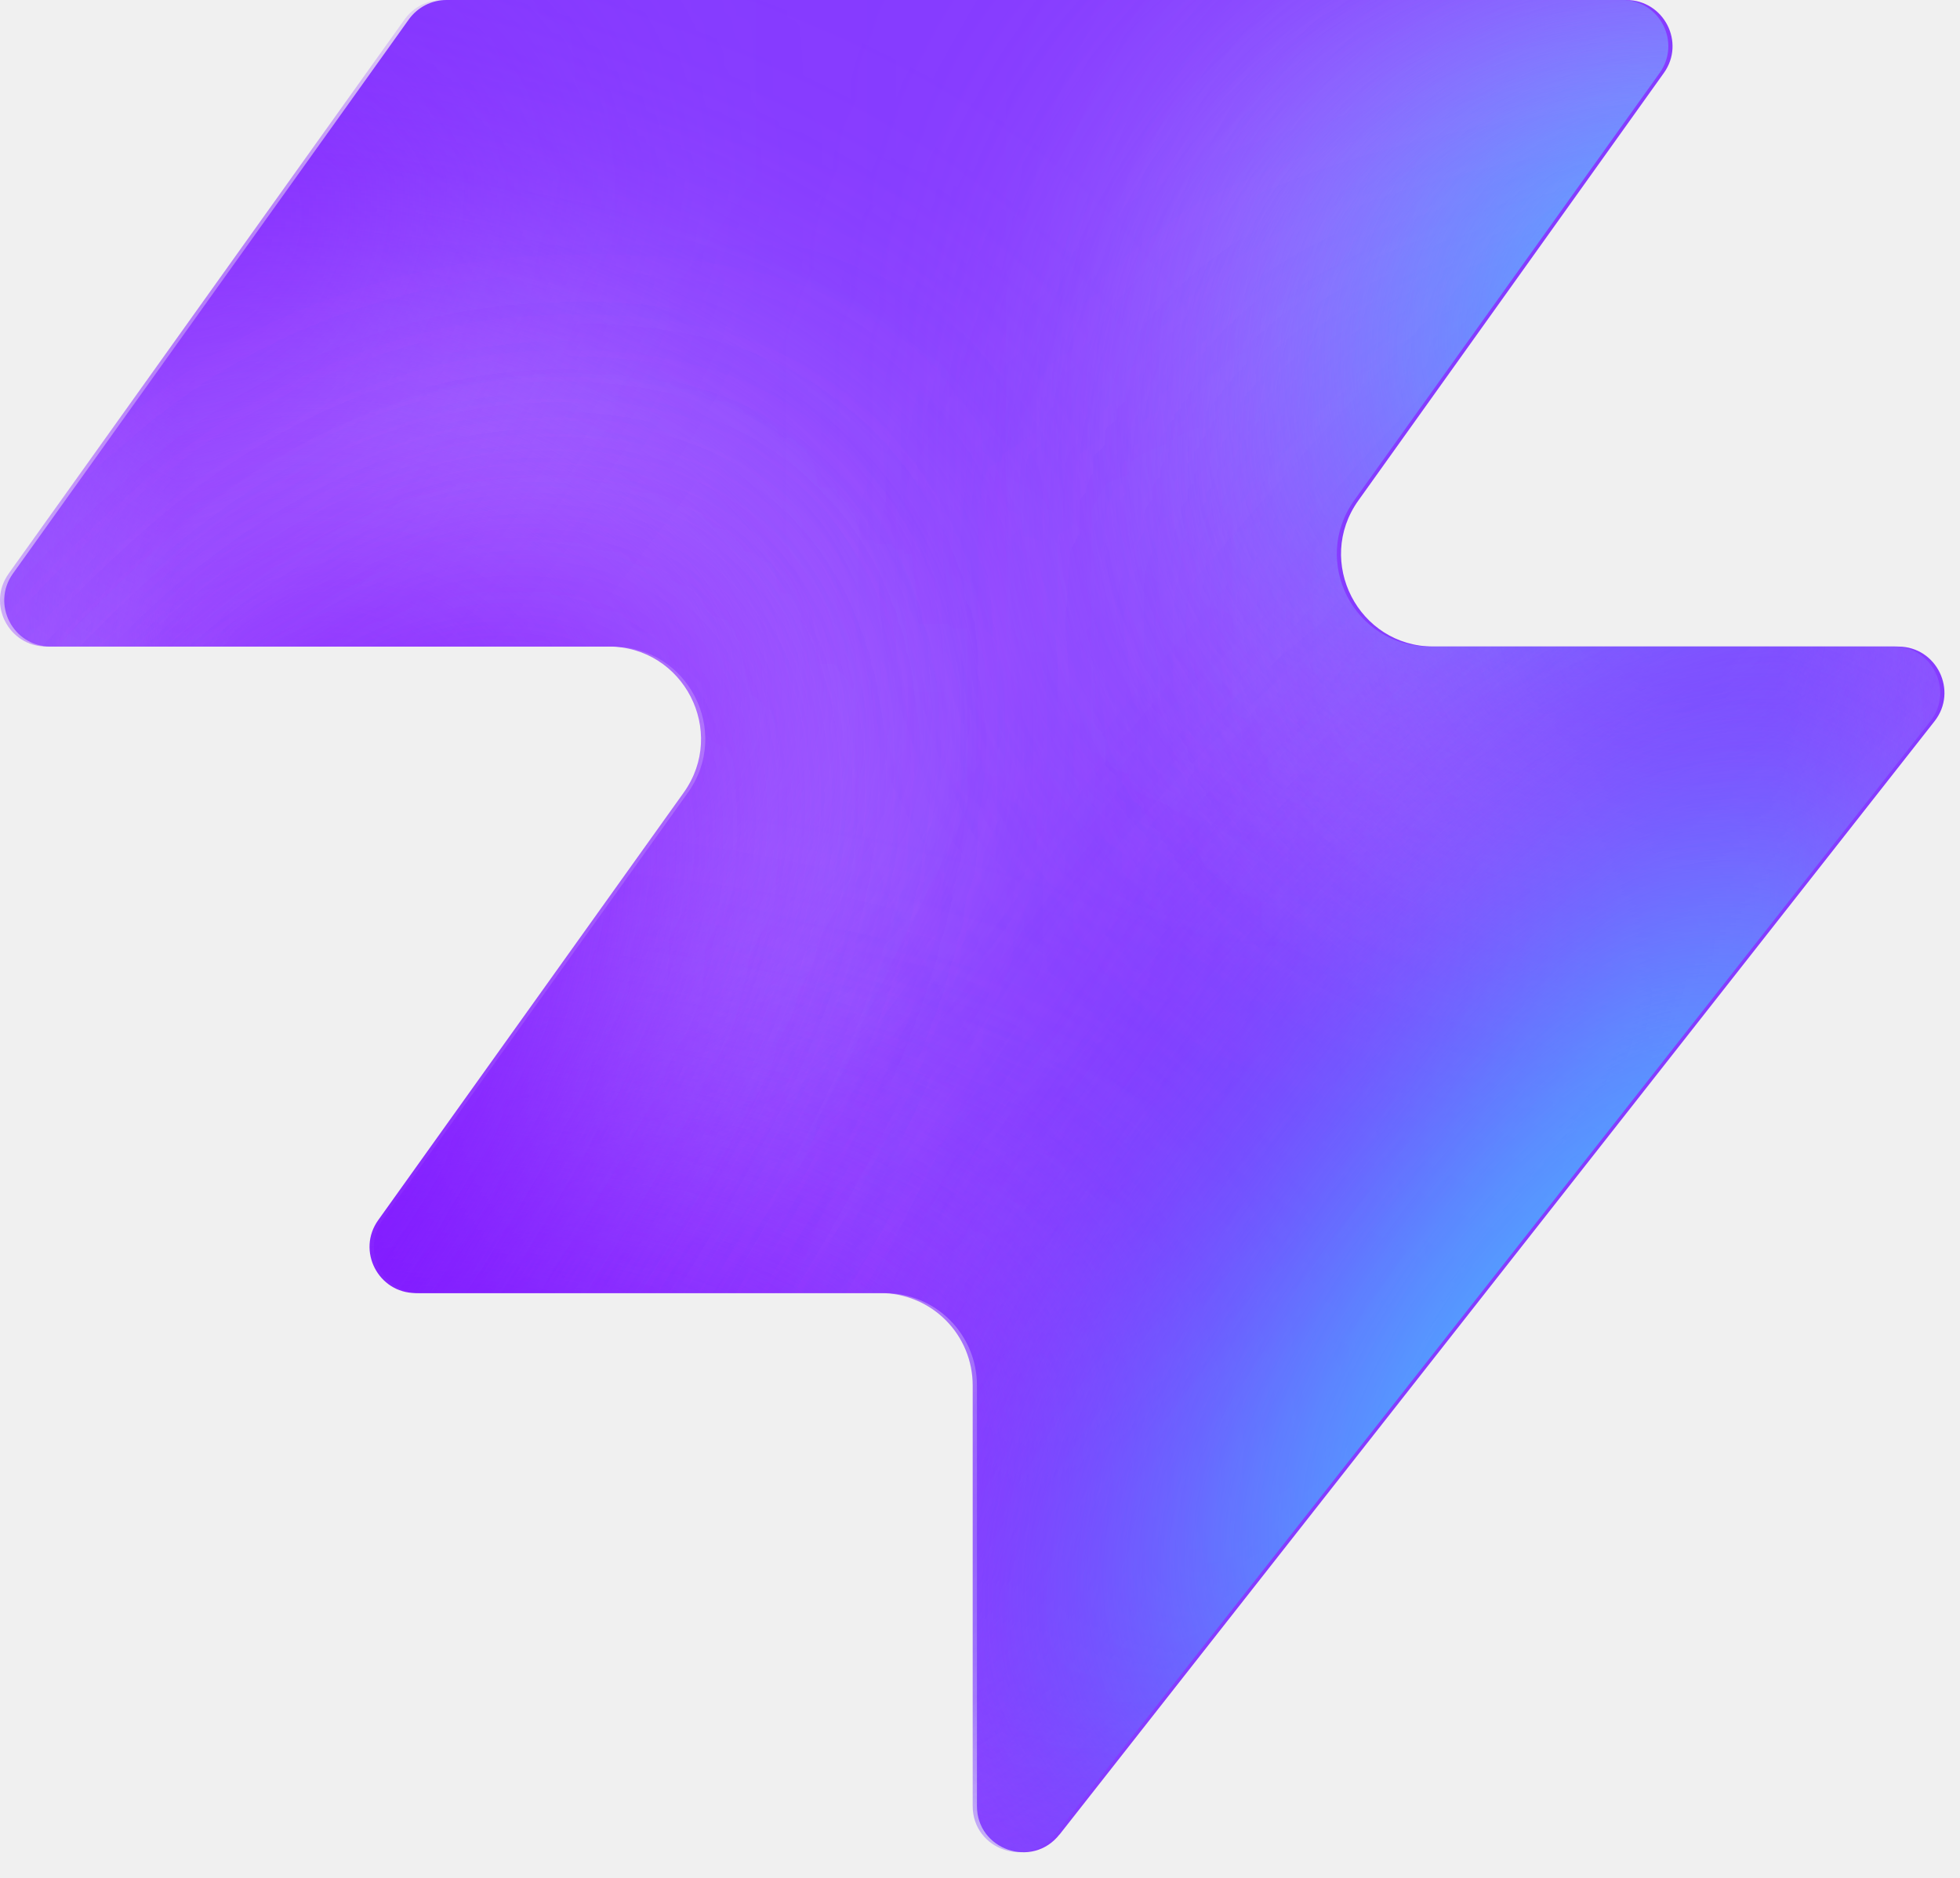
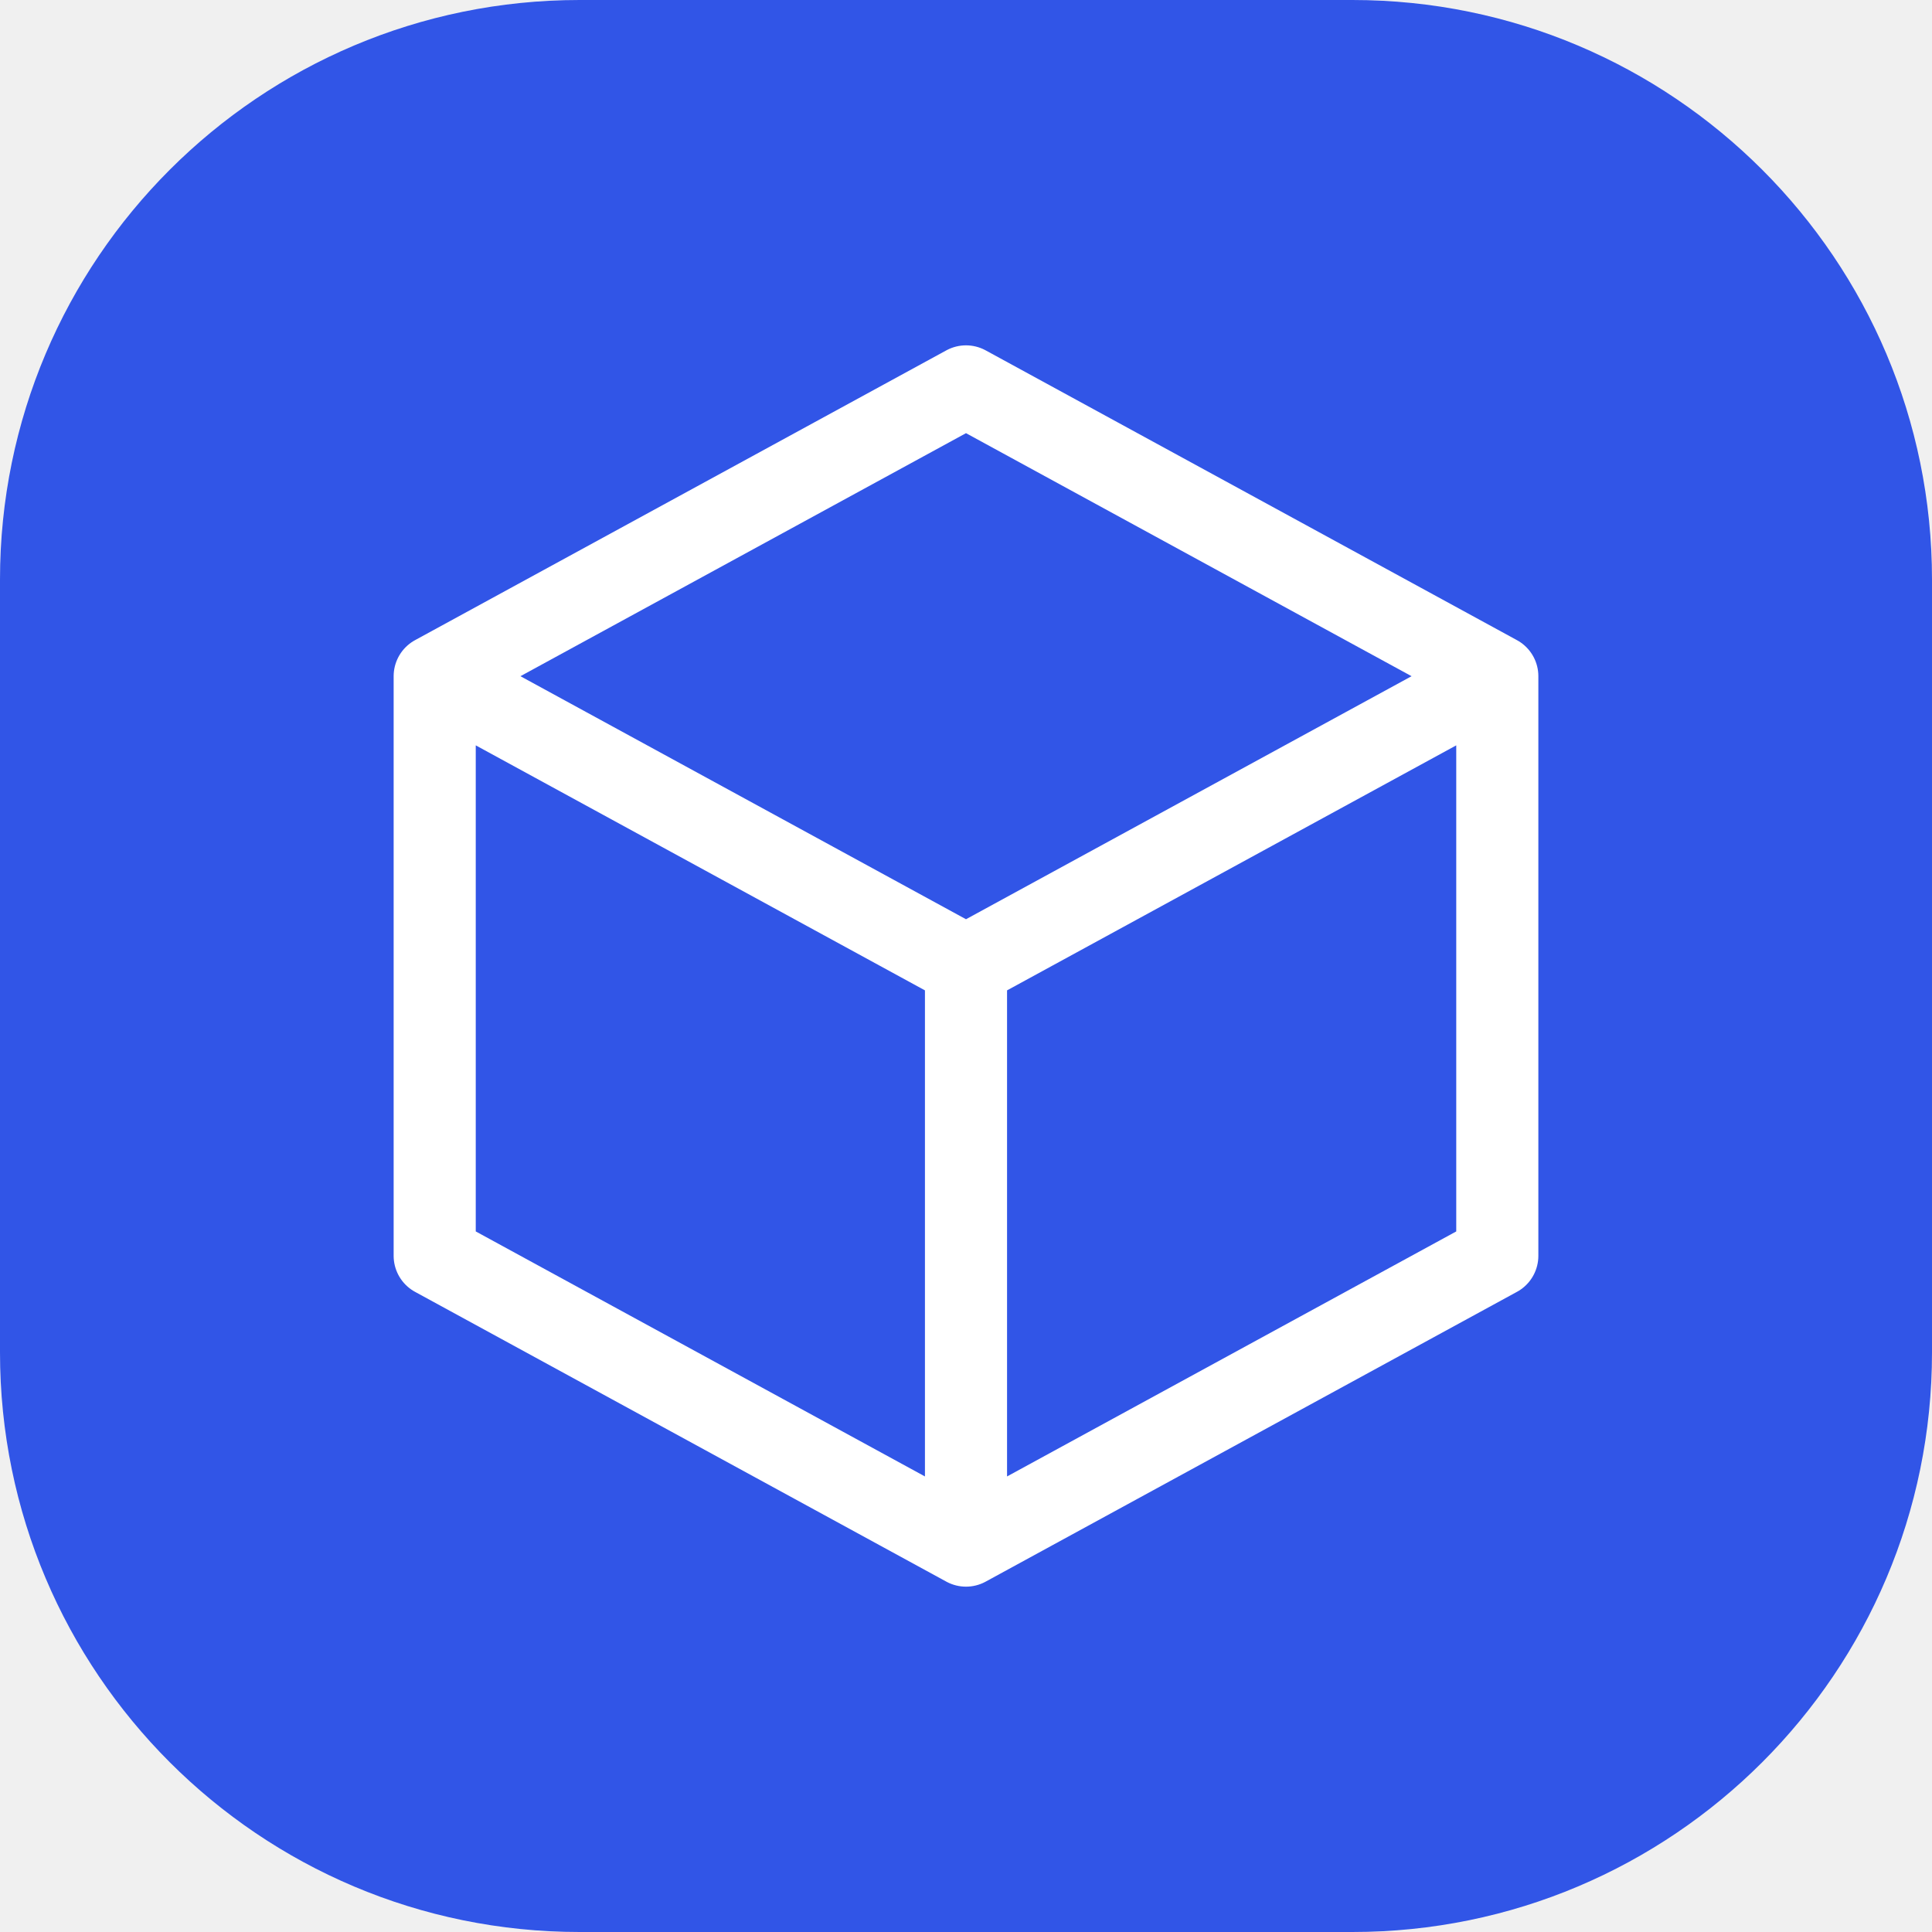
- <svg xmlns="http://www.w3.org/2000/svg" width="48" height="46" fill="none" viewBox="0 0 48 46">
-   <path fill="#863bff" d="M25.946 44.938c-.664.845-2.021.375-2.021-.698V33.937a2.26 2.26 0 0 0-2.262-2.262H10.287c-.92 0-1.456-1.04-.92-1.788l7.48-10.471c1.07-1.497 0-3.578-1.842-3.578H1.237c-.92 0-1.456-1.04-.92-1.788L10.013.474c.214-.297.556-.474.92-.474h28.894c.92 0 1.456 1.04.92 1.788l-7.48 10.471c-1.07 1.498 0 3.579 1.842 3.579h11.377c.943 0 1.473 1.088.89 1.83L25.947 44.94z" style="fill:#863bff;fill:color(display-p3 .525 .23 1);fill-opacity:1" />
-   <mask id="a" width="48" height="46" x="0" y="0" maskUnits="userSpaceOnUse" style="mask-type:alpha">
-     <path fill="#000" d="M25.842 44.938c-.664.844-2.021.375-2.021-.698V33.937a2.26 2.26 0 0 0-2.262-2.262H10.183c-.92 0-1.456-1.04-.92-1.788l7.48-10.471c1.07-1.498 0-3.579-1.842-3.579H1.133c-.92 0-1.456-1.04-.92-1.787L9.91.473c.214-.297.556-.474.92-.474h28.894c.92 0 1.456 1.04.92 1.788l-7.48 10.471c-1.07 1.498 0 3.578 1.842 3.578h11.377c.943 0 1.473 1.088.89 1.832L25.843 44.94z" style="fill:#000;fill-opacity:1" />
-   </mask>
-   <g mask="url(#a)">
-     <g filter="url(#b)">
-       <ellipse cx="5.508" cy="14.704" fill="#ede6ff" rx="5.508" ry="14.704" style="fill:#ede6ff;fill:color(display-p3 .927 .903 1);fill-opacity:1" transform="matrix(.00324 1 1 -.00324 -4.47 31.516)" />
-     </g>
-     <g filter="url(#c)">
-       <ellipse cx="10.399" cy="29.851" fill="#ede6ff" rx="10.399" ry="29.851" style="fill:#ede6ff;fill:color(display-p3 .927 .903 1);fill-opacity:1" transform="matrix(.00324 1 1 -.00324 -39.328 7.883)" />
-     </g>
-     <g filter="url(#d)">
-       <ellipse cx="5.508" cy="30.487" fill="#7e14ff" rx="5.508" ry="30.487" style="fill:#7e14ff;fill:color(display-p3 .492 .077 1);fill-opacity:1" transform="rotate(89.814 -25.913 -14.639)scale(1 -1)" />
-     </g>
-     <g filter="url(#e)">
-       <ellipse cx="5.508" cy="30.599" fill="#7e14ff" rx="5.508" ry="30.599" style="fill:#7e14ff;fill:color(display-p3 .492 .077 1);fill-opacity:1" transform="rotate(89.814 -32.644 -3.334)scale(1 -1)" />
-     </g>
-     <g filter="url(#f)">
-       <ellipse cx="5.508" cy="30.599" fill="#7e14ff" rx="5.508" ry="30.599" style="fill:#7e14ff;fill:color(display-p3 .492 .077 1);fill-opacity:1" transform="matrix(.00324 1 1 -.00324 -34.34 30.47)" />
-     </g>
-     <g filter="url(#g)">
-       <ellipse cx="14.072" cy="22.078" fill="#ede6ff" rx="14.072" ry="22.078" style="fill:#ede6ff;fill:color(display-p3 .927 .903 1);fill-opacity:1" transform="rotate(93.35 24.506 48.493)scale(-1 1)" />
-     </g>
-     <g filter="url(#h)">
-       <ellipse cx="3.47" cy="21.501" fill="#7e14ff" rx="3.47" ry="21.501" style="fill:#7e14ff;fill:color(display-p3 .492 .077 1);fill-opacity:1" transform="rotate(89.009 28.708 47.59)scale(-1 1)" />
-     </g>
-     <g filter="url(#i)">
-       <ellipse cx="3.47" cy="21.501" fill="#7e14ff" rx="3.47" ry="21.501" style="fill:#7e14ff;fill:color(display-p3 .492 .077 1);fill-opacity:1" transform="rotate(89.009 28.708 47.59)scale(-1 1)" />
-     </g>
-     <g filter="url(#j)">
-       <ellipse cx=".387" cy="8.972" fill="#7e14ff" rx="4.407" ry="29.108" style="fill:#7e14ff;fill:color(display-p3 .492 .077 1);fill-opacity:1" transform="rotate(39.51 .387 8.972)" />
-     </g>
-     <g filter="url(#k)">
-       <ellipse cx="47.523" cy="-6.092" fill="#7e14ff" rx="4.407" ry="29.108" style="fill:#7e14ff;fill:color(display-p3 .492 .077 1);fill-opacity:1" transform="rotate(37.892 47.523 -6.092)" />
-     </g>
-     <g filter="url(#l)">
-       <ellipse cx="41.412" cy="6.333" fill="#47bfff" rx="5.971" ry="9.665" style="fill:#47bfff;fill:color(display-p3 .28 .748 1);fill-opacity:1" transform="rotate(37.892 41.412 6.333)" />
-     </g>
-     <g filter="url(#m)">
-       <ellipse cx="-1.879" cy="38.332" fill="#7e14ff" rx="4.407" ry="29.108" style="fill:#7e14ff;fill:color(display-p3 .492 .077 1);fill-opacity:1" transform="rotate(37.892 -1.88 38.332)" />
-     </g>
-     <g filter="url(#n)">
-       <ellipse cx="-1.879" cy="38.332" fill="#7e14ff" rx="4.407" ry="29.108" style="fill:#7e14ff;fill:color(display-p3 .492 .077 1);fill-opacity:1" transform="rotate(37.892 -1.88 38.332)" />
-     </g>
-     <g filter="url(#o)">
-       <ellipse cx="35.651" cy="29.907" fill="#7e14ff" rx="4.407" ry="29.108" style="fill:#7e14ff;fill:color(display-p3 .492 .077 1);fill-opacity:1" transform="rotate(37.892 35.651 29.907)" />
-     </g>
-     <g filter="url(#p)">
-       <ellipse cx="38.418" cy="32.4" fill="#47bfff" rx="5.971" ry="15.297" style="fill:#47bfff;fill:color(display-p3 .28 .748 1);fill-opacity:1" transform="rotate(37.892 38.418 32.4)" />
-     </g>
-   </g>
-   <defs>
-     <filter id="b" width="60.045" height="41.654" x="-19.77" y="16.149" color-interpolation-filters="sRGB" filterUnits="userSpaceOnUse">
-       <feFlood flood-opacity="0" result="BackgroundImageFix" />
-       <feBlend in="SourceGraphic" in2="BackgroundImageFix" result="shape" />
-       <feGaussianBlur result="effect1_foregroundBlur_2002_17158" stdDeviation="7.659" />
-     </filter>
-     <filter id="c" width="90.34" height="51.437" x="-54.613" y="-7.533" color-interpolation-filters="sRGB" filterUnits="userSpaceOnUse">
-       <feFlood flood-opacity="0" result="BackgroundImageFix" />
-       <feBlend in="SourceGraphic" in2="BackgroundImageFix" result="shape" />
-       <feGaussianBlur result="effect1_foregroundBlur_2002_17158" stdDeviation="7.659" />
-     </filter>
-     <filter id="d" width="79.355" height="29.4" x="-49.64" y="2.03" color-interpolation-filters="sRGB" filterUnits="userSpaceOnUse">
-       <feFlood flood-opacity="0" result="BackgroundImageFix" />
-       <feBlend in="SourceGraphic" in2="BackgroundImageFix" result="shape" />
-       <feGaussianBlur result="effect1_foregroundBlur_2002_17158" stdDeviation="4.596" />
-     </filter>
-     <filter id="e" width="79.579" height="29.4" x="-45.045" y="20.029" color-interpolation-filters="sRGB" filterUnits="userSpaceOnUse">
-       <feFlood flood-opacity="0" result="BackgroundImageFix" />
-       <feBlend in="SourceGraphic" in2="BackgroundImageFix" result="shape" />
-       <feGaussianBlur result="effect1_foregroundBlur_2002_17158" stdDeviation="4.596" />
-     </filter>
-     <filter id="f" width="79.579" height="29.4" x="-43.513" y="21.178" color-interpolation-filters="sRGB" filterUnits="userSpaceOnUse">
-       <feFlood flood-opacity="0" result="BackgroundImageFix" />
-       <feBlend in="SourceGraphic" in2="BackgroundImageFix" result="shape" />
-       <feGaussianBlur result="effect1_foregroundBlur_2002_17158" stdDeviation="4.596" />
-     </filter>
-     <filter id="g" width="74.749" height="58.852" x="15.756" y="-17.901" color-interpolation-filters="sRGB" filterUnits="userSpaceOnUse">
-       <feFlood flood-opacity="0" result="BackgroundImageFix" />
-       <feBlend in="SourceGraphic" in2="BackgroundImageFix" result="shape" />
-       <feGaussianBlur result="effect1_foregroundBlur_2002_17158" stdDeviation="7.659" />
-     </filter>
-     <filter id="h" width="61.377" height="25.362" x="23.548" y="2.284" color-interpolation-filters="sRGB" filterUnits="userSpaceOnUse">
-       <feFlood flood-opacity="0" result="BackgroundImageFix" />
-       <feBlend in="SourceGraphic" in2="BackgroundImageFix" result="shape" />
-       <feGaussianBlur result="effect1_foregroundBlur_2002_17158" stdDeviation="4.596" />
-     </filter>
-     <filter id="i" width="61.377" height="25.362" x="23.548" y="2.284" color-interpolation-filters="sRGB" filterUnits="userSpaceOnUse">
-       <feFlood flood-opacity="0" result="BackgroundImageFix" />
-       <feBlend in="SourceGraphic" in2="BackgroundImageFix" result="shape" />
-       <feGaussianBlur result="effect1_foregroundBlur_2002_17158" stdDeviation="4.596" />
-     </filter>
-     <filter id="j" width="56.045" height="63.649" x="-27.636" y="-22.853" color-interpolation-filters="sRGB" filterUnits="userSpaceOnUse">
-       <feFlood flood-opacity="0" result="BackgroundImageFix" />
-       <feBlend in="SourceGraphic" in2="BackgroundImageFix" result="shape" />
-       <feGaussianBlur result="effect1_foregroundBlur_2002_17158" stdDeviation="4.596" />
-     </filter>
-     <filter id="k" width="54.814" height="64.646" x="20.116" y="-38.415" color-interpolation-filters="sRGB" filterUnits="userSpaceOnUse">
-       <feFlood flood-opacity="0" result="BackgroundImageFix" />
-       <feBlend in="SourceGraphic" in2="BackgroundImageFix" result="shape" />
-       <feGaussianBlur result="effect1_foregroundBlur_2002_17158" stdDeviation="4.596" />
-     </filter>
-     <filter id="l" width="33.541" height="35.313" x="24.641" y="-11.323" color-interpolation-filters="sRGB" filterUnits="userSpaceOnUse">
-       <feFlood flood-opacity="0" result="BackgroundImageFix" />
-       <feBlend in="SourceGraphic" in2="BackgroundImageFix" result="shape" />
-       <feGaussianBlur result="effect1_foregroundBlur_2002_17158" stdDeviation="4.596" />
-     </filter>
-     <filter id="m" width="54.814" height="64.646" x="-29.286" y="6.009" color-interpolation-filters="sRGB" filterUnits="userSpaceOnUse">
-       <feFlood flood-opacity="0" result="BackgroundImageFix" />
-       <feBlend in="SourceGraphic" in2="BackgroundImageFix" result="shape" />
-       <feGaussianBlur result="effect1_foregroundBlur_2002_17158" stdDeviation="4.596" />
-     </filter>
-     <filter id="n" width="54.814" height="64.646" x="-29.286" y="6.009" color-interpolation-filters="sRGB" filterUnits="userSpaceOnUse">
-       <feFlood flood-opacity="0" result="BackgroundImageFix" />
-       <feBlend in="SourceGraphic" in2="BackgroundImageFix" result="shape" />
-       <feGaussianBlur result="effect1_foregroundBlur_2002_17158" stdDeviation="4.596" />
-     </filter>
-     <filter id="o" width="54.814" height="64.646" x="8.244" y="-2.416" color-interpolation-filters="sRGB" filterUnits="userSpaceOnUse">
-       <feFlood flood-opacity="0" result="BackgroundImageFix" />
-       <feBlend in="SourceGraphic" in2="BackgroundImageFix" result="shape" />
-       <feGaussianBlur result="effect1_foregroundBlur_2002_17158" stdDeviation="4.596" />
-     </filter>
-     <filter id="p" width="39.409" height="43.623" x="18.713" y="10.588" color-interpolation-filters="sRGB" filterUnits="userSpaceOnUse">
-       <feFlood flood-opacity="0" result="BackgroundImageFix" />
-       <feBlend in="SourceGraphic" in2="BackgroundImageFix" result="shape" />
-       <feGaussianBlur result="effect1_foregroundBlur_2002_17158" stdDeviation="4.596" />
-     </filter>
-   </defs>
+ <svg xmlns="http://www.w3.org/2000/svg" viewBox="0 0 40 40">
+   <rect width="40" height="40" rx="12" fill="#3155e7" />
+   <path d="m20 8-11 6v12l11 6 11-6V14L20 8Zm0 12L9 14m11 6 11-6m-11 6v12" fill="none" stroke="white" stroke-width="1.7" stroke-linejoin="round" />
</svg>
